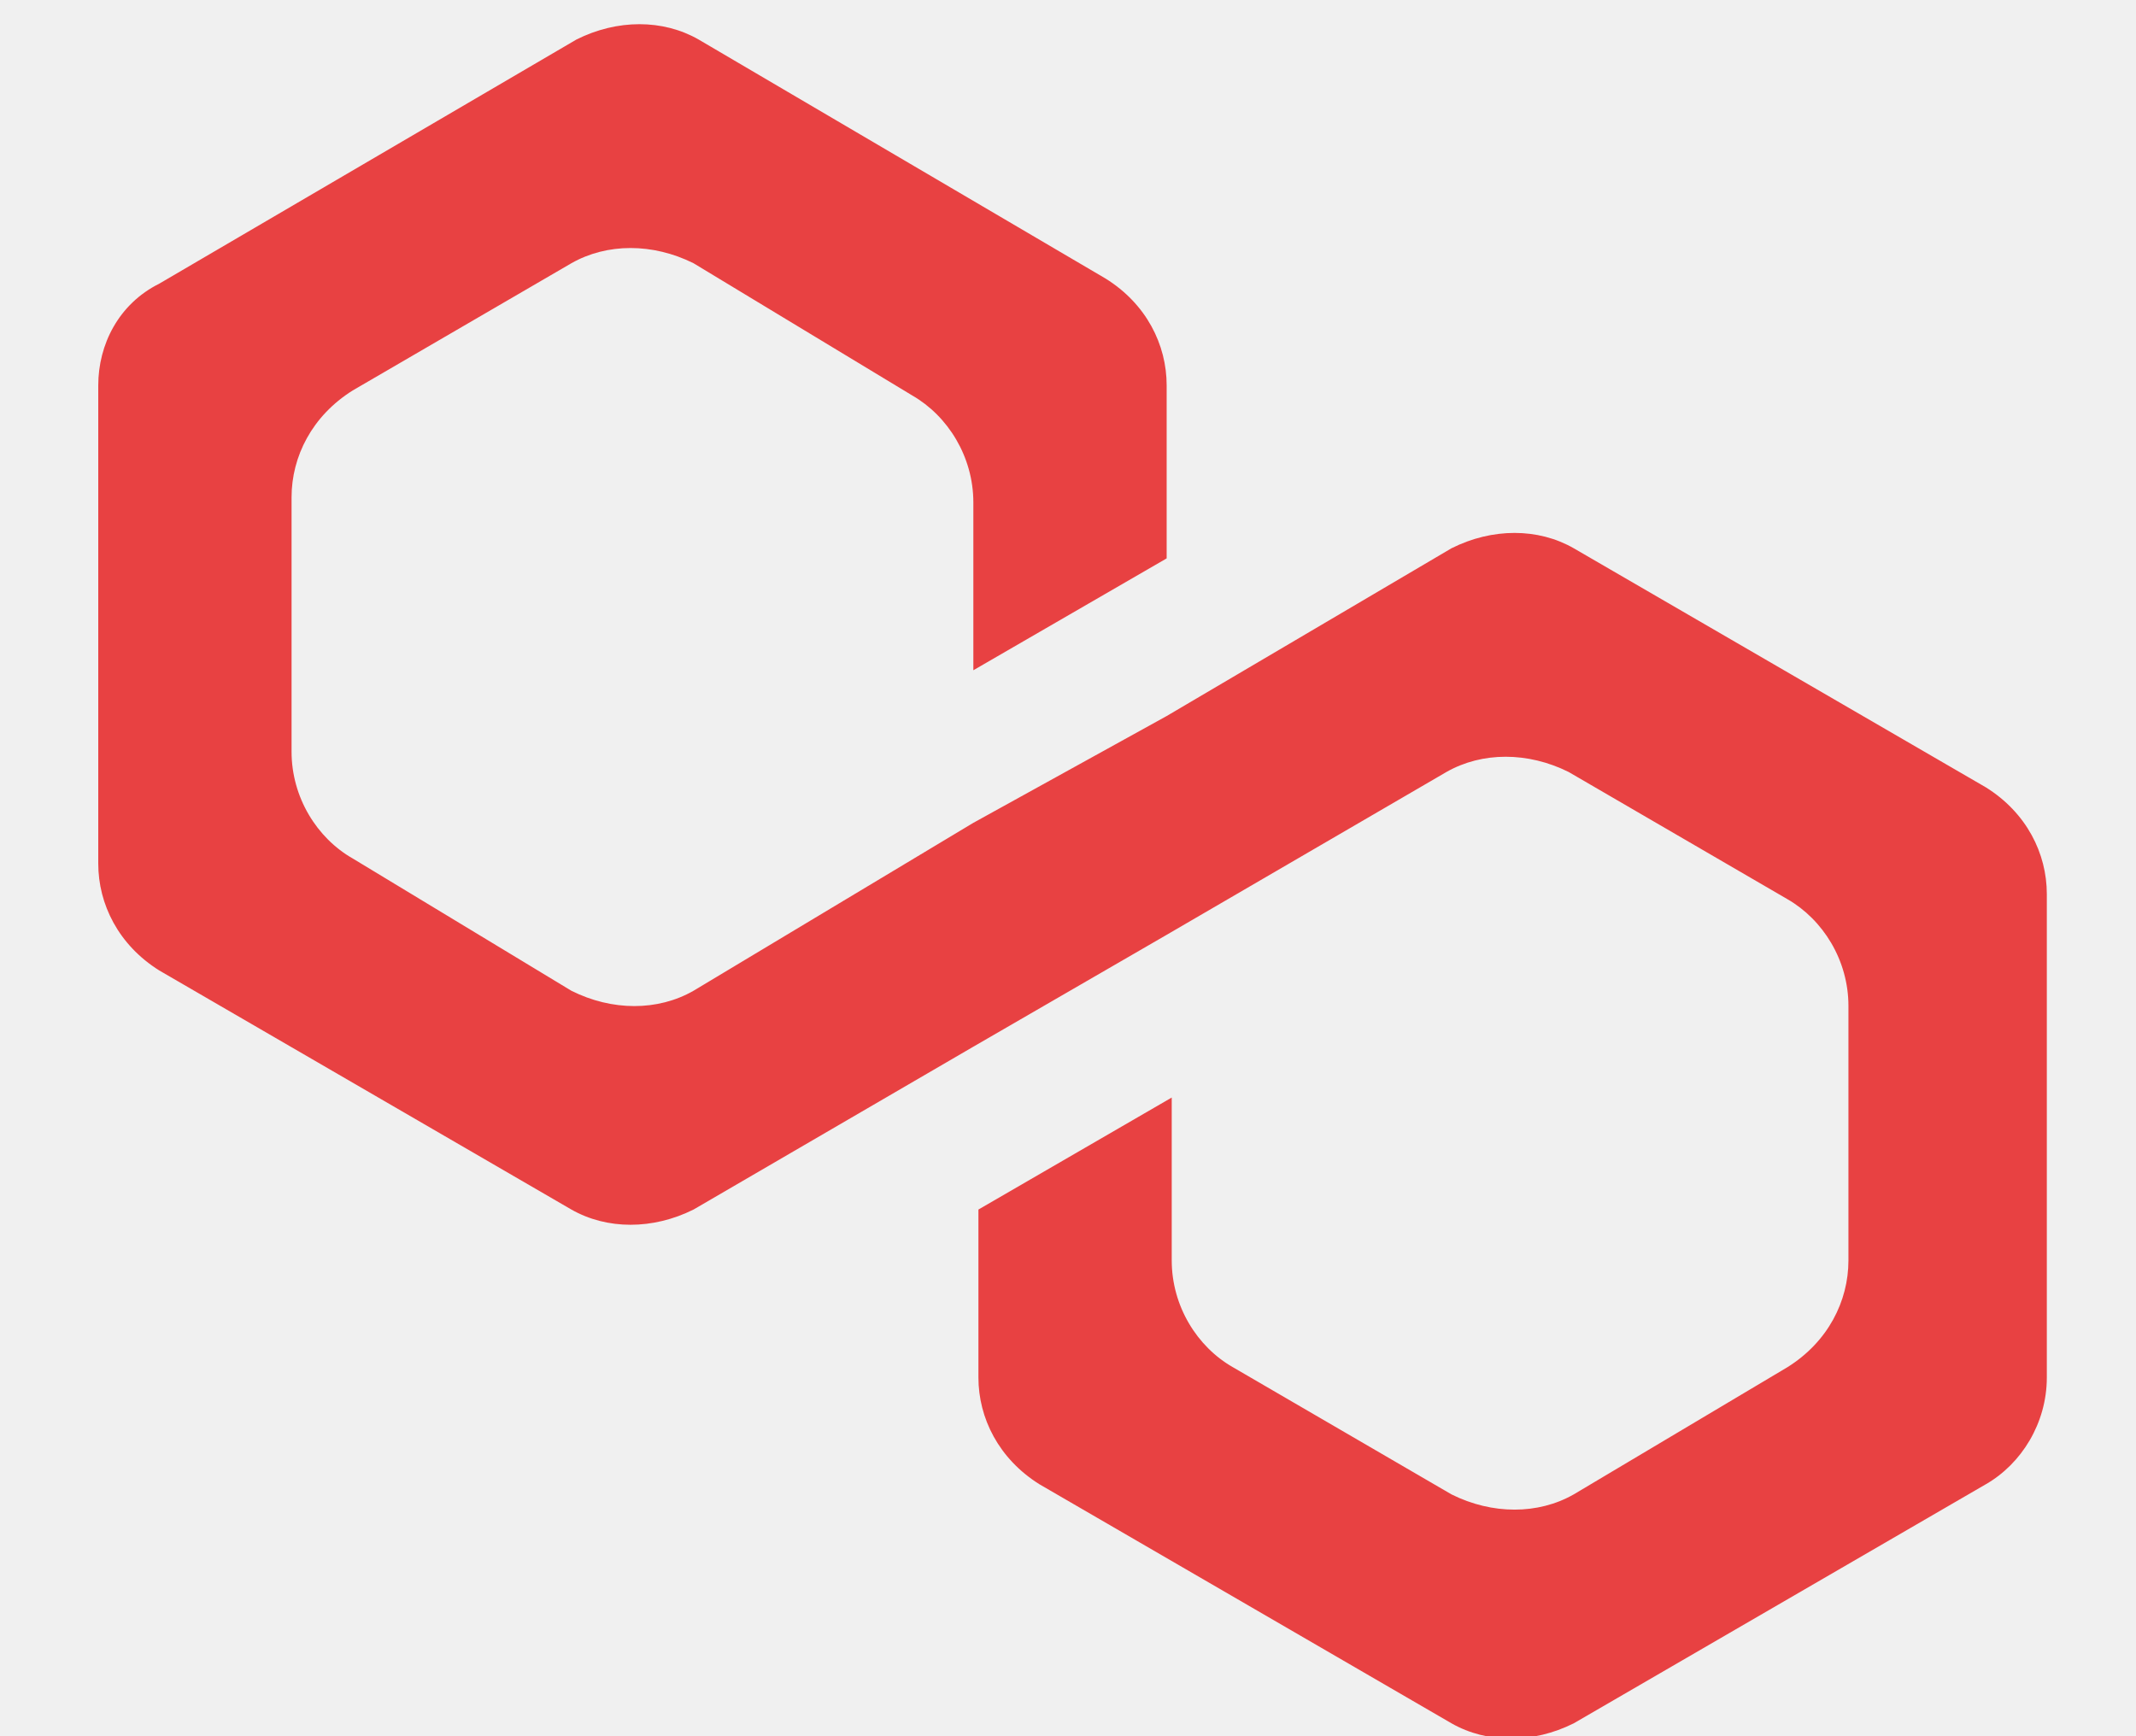
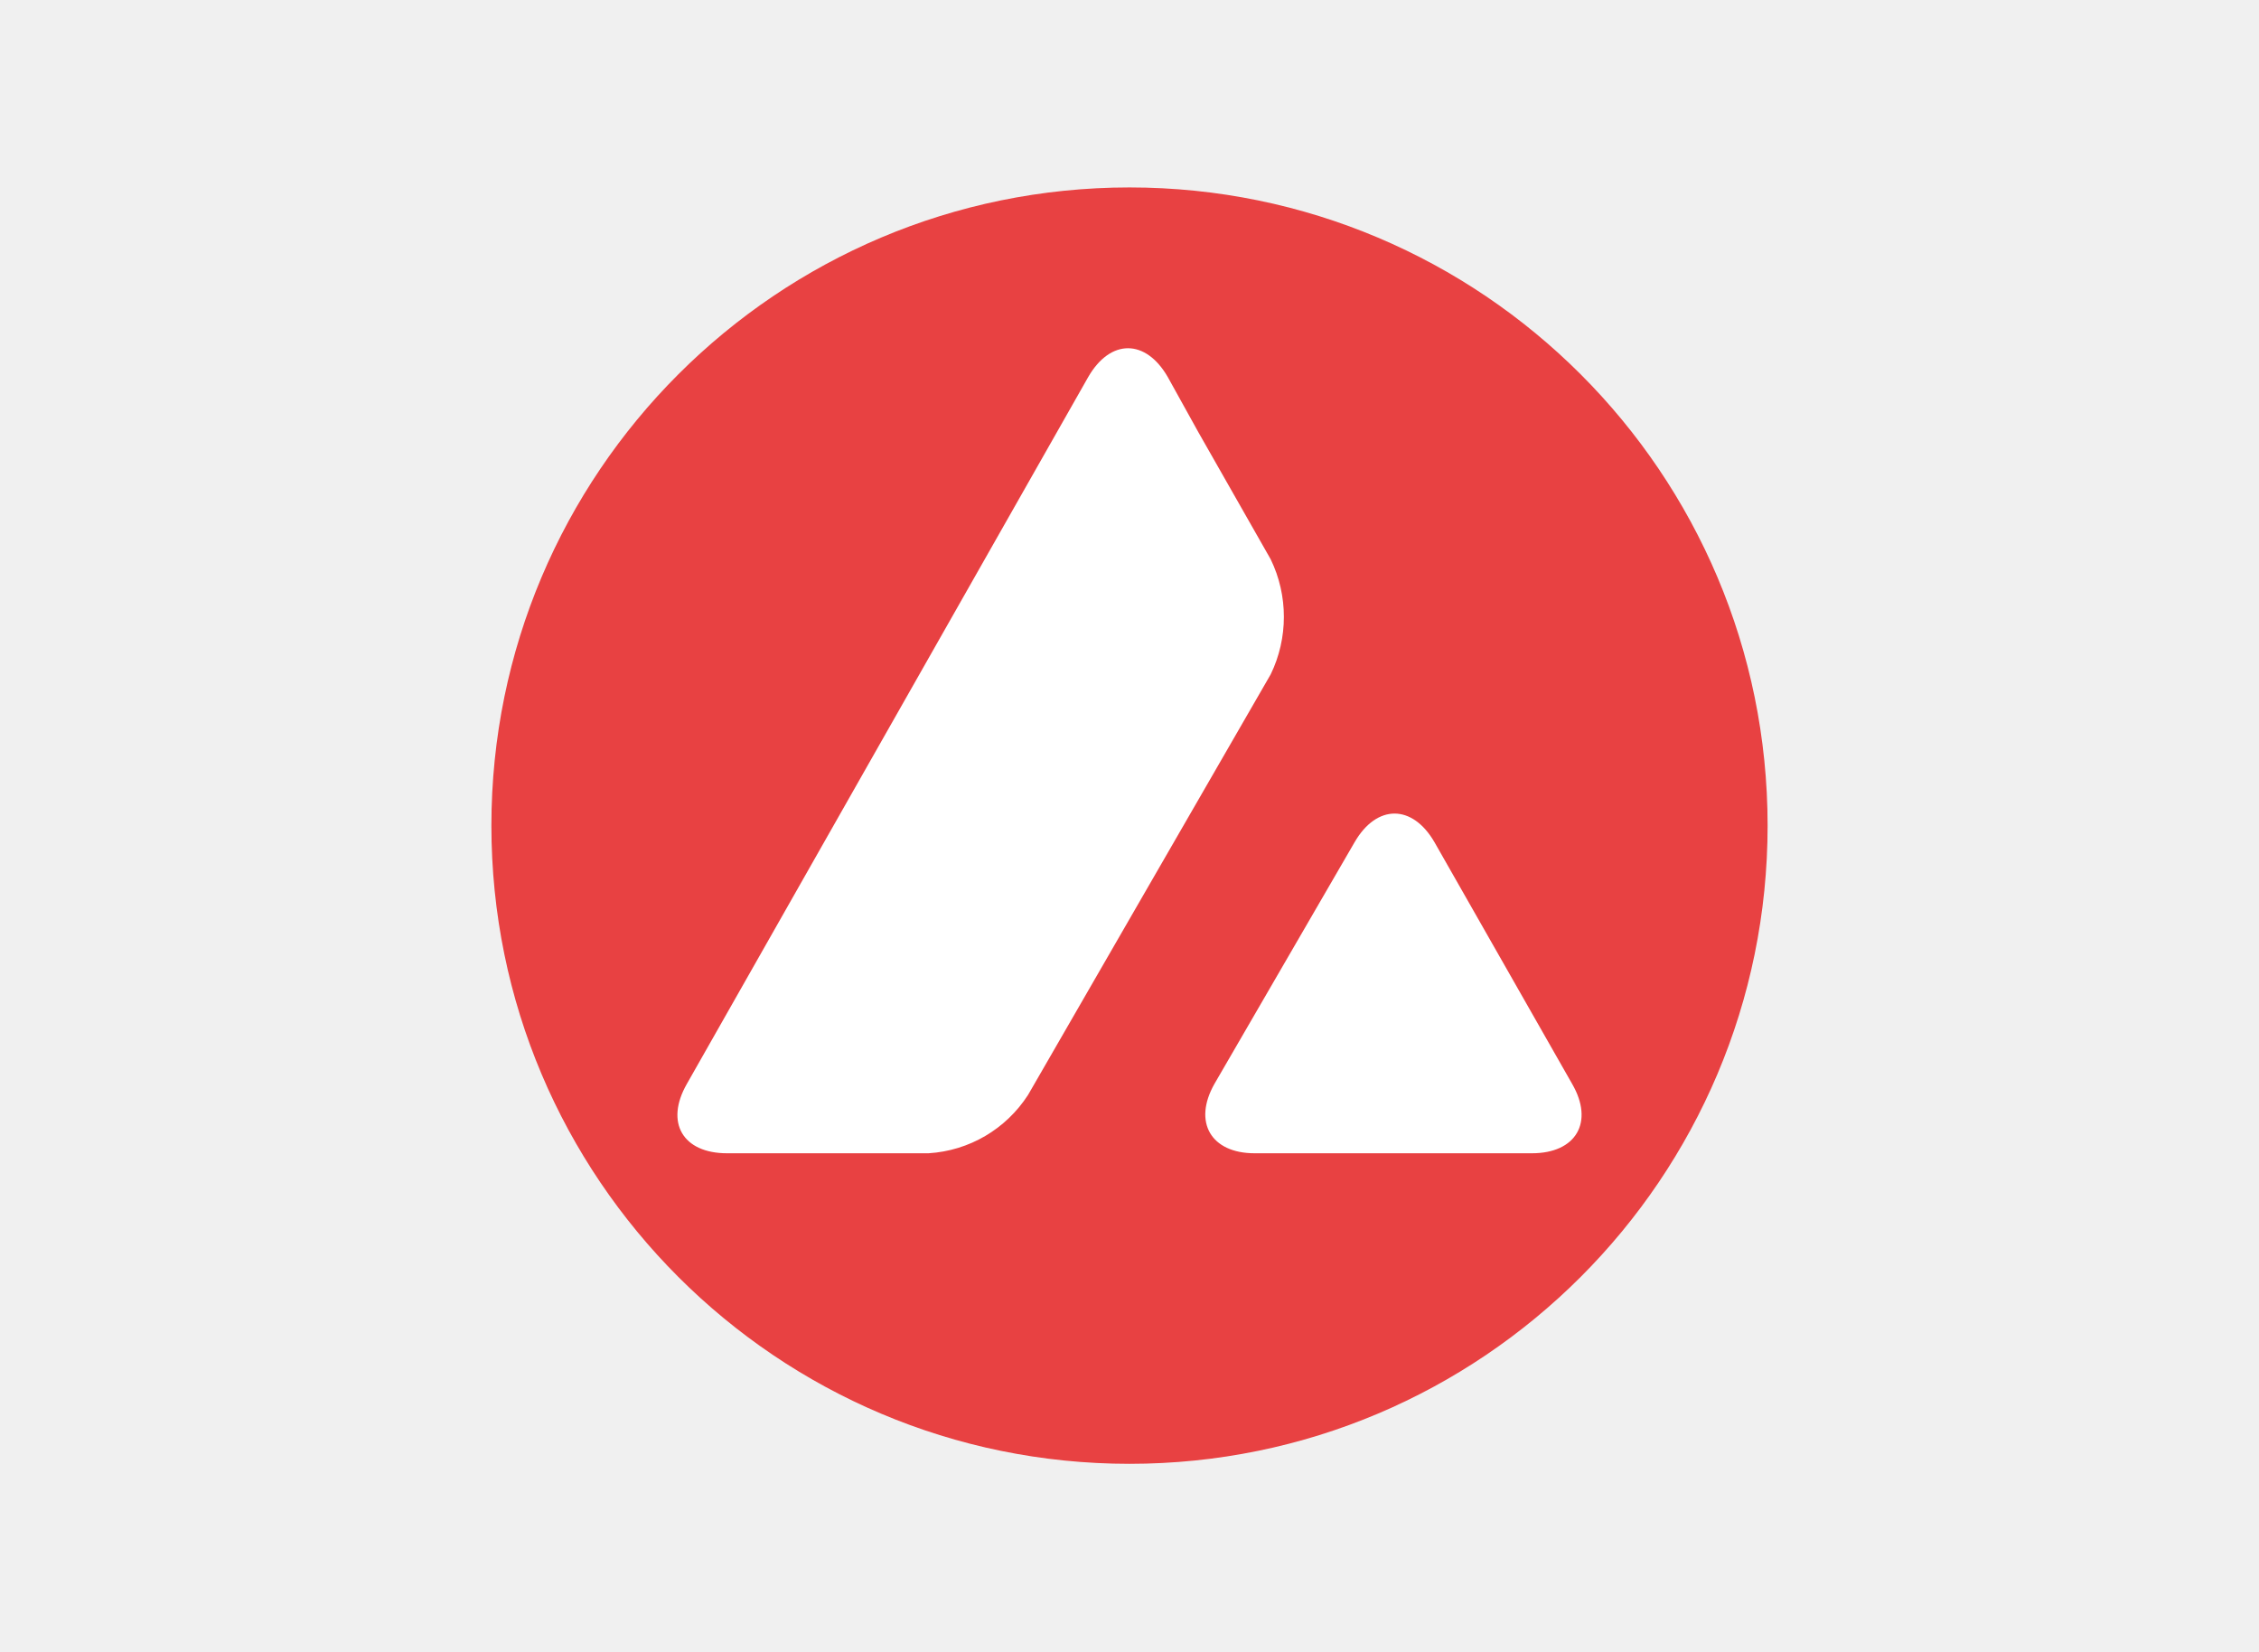
- <svg xmlns="http://www.w3.org/2000/svg" width="16" height="13" viewBox="0 0 16 13" fill="none">
-   <path d="M11.788 4.107C11.521 3.954 11.178 3.954 10.873 4.107L8.739 5.364L7.291 6.164L5.195 7.422C4.928 7.575 4.585 7.575 4.28 7.422L2.642 6.431C2.375 6.279 2.184 5.974 2.184 5.631V3.725C2.184 3.421 2.337 3.116 2.642 2.925L4.28 1.972C4.547 1.82 4.89 1.82 5.195 1.972L6.834 2.963C7.1 3.116 7.291 3.421 7.291 3.764V5.021L8.739 4.183V2.887C8.739 2.582 8.587 2.277 8.282 2.087L5.233 0.296C4.966 0.143 4.623 0.143 4.318 0.296L1.193 2.125C0.888 2.277 0.736 2.582 0.736 2.887V6.469C0.736 6.774 0.888 7.079 1.193 7.27L4.28 9.061C4.547 9.213 4.89 9.213 5.195 9.061L7.291 7.841L8.739 7.003L10.835 5.783C11.102 5.631 11.445 5.631 11.75 5.783L13.389 6.736C13.655 6.889 13.846 7.193 13.846 7.536V9.442C13.846 9.747 13.693 10.052 13.389 10.242L11.788 11.195C11.521 11.347 11.178 11.347 10.873 11.195L9.235 10.242C8.968 10.09 8.777 9.785 8.777 9.442V8.222L7.329 9.061V10.319C7.329 10.623 7.481 10.928 7.786 11.119L10.873 12.91C11.14 13.062 11.483 13.062 11.788 12.91L14.875 11.119C15.142 10.966 15.332 10.661 15.332 10.319V6.698C15.332 6.393 15.18 6.088 14.875 5.898L11.788 4.107Z" fill="#E84142" />
+ <svg xmlns="http://www.w3.org/2000/svg" version="1.1" id="Layer_1" x="0px" y="0px" viewBox="0 0 449.6 328.7" style="enable-background:new 0 0 449.6 328.7;" xml:space="preserve">
+   <style type="text/css">
+ 	.st0{fill-rule:evenodd;clip-rule:evenodd;fill:#E84142;}
+ 	.st1{fill:#FFFFFF;}
+ </style>
+   <g>
+     <circle class="st0" cx="224.8" cy="164.3" r="127" />
+     <path class="st1" d="M269.6,167.6c4.4-7.6,11.5-7.6,15.9,0l27.4,48.1c4.4,7.6,0.8,13.8-8,13.8h-55.2c-8.7,0-12.3-6.2-8-13.8   L269.6,167.6z M216.6,75c4.4-7.6,11.4-7.6,15.8,0l6.1,11l14.4,25.3c3.5,7.2,3.5,15.7,0,22.9l-48.3,83.7   c-4.4,6.8-11.7,11.1-19.8,11.6h-40.1c-8.8,0-12.4-6.1-8-13.8L216.6,75z" />
+   </g>
</svg>
